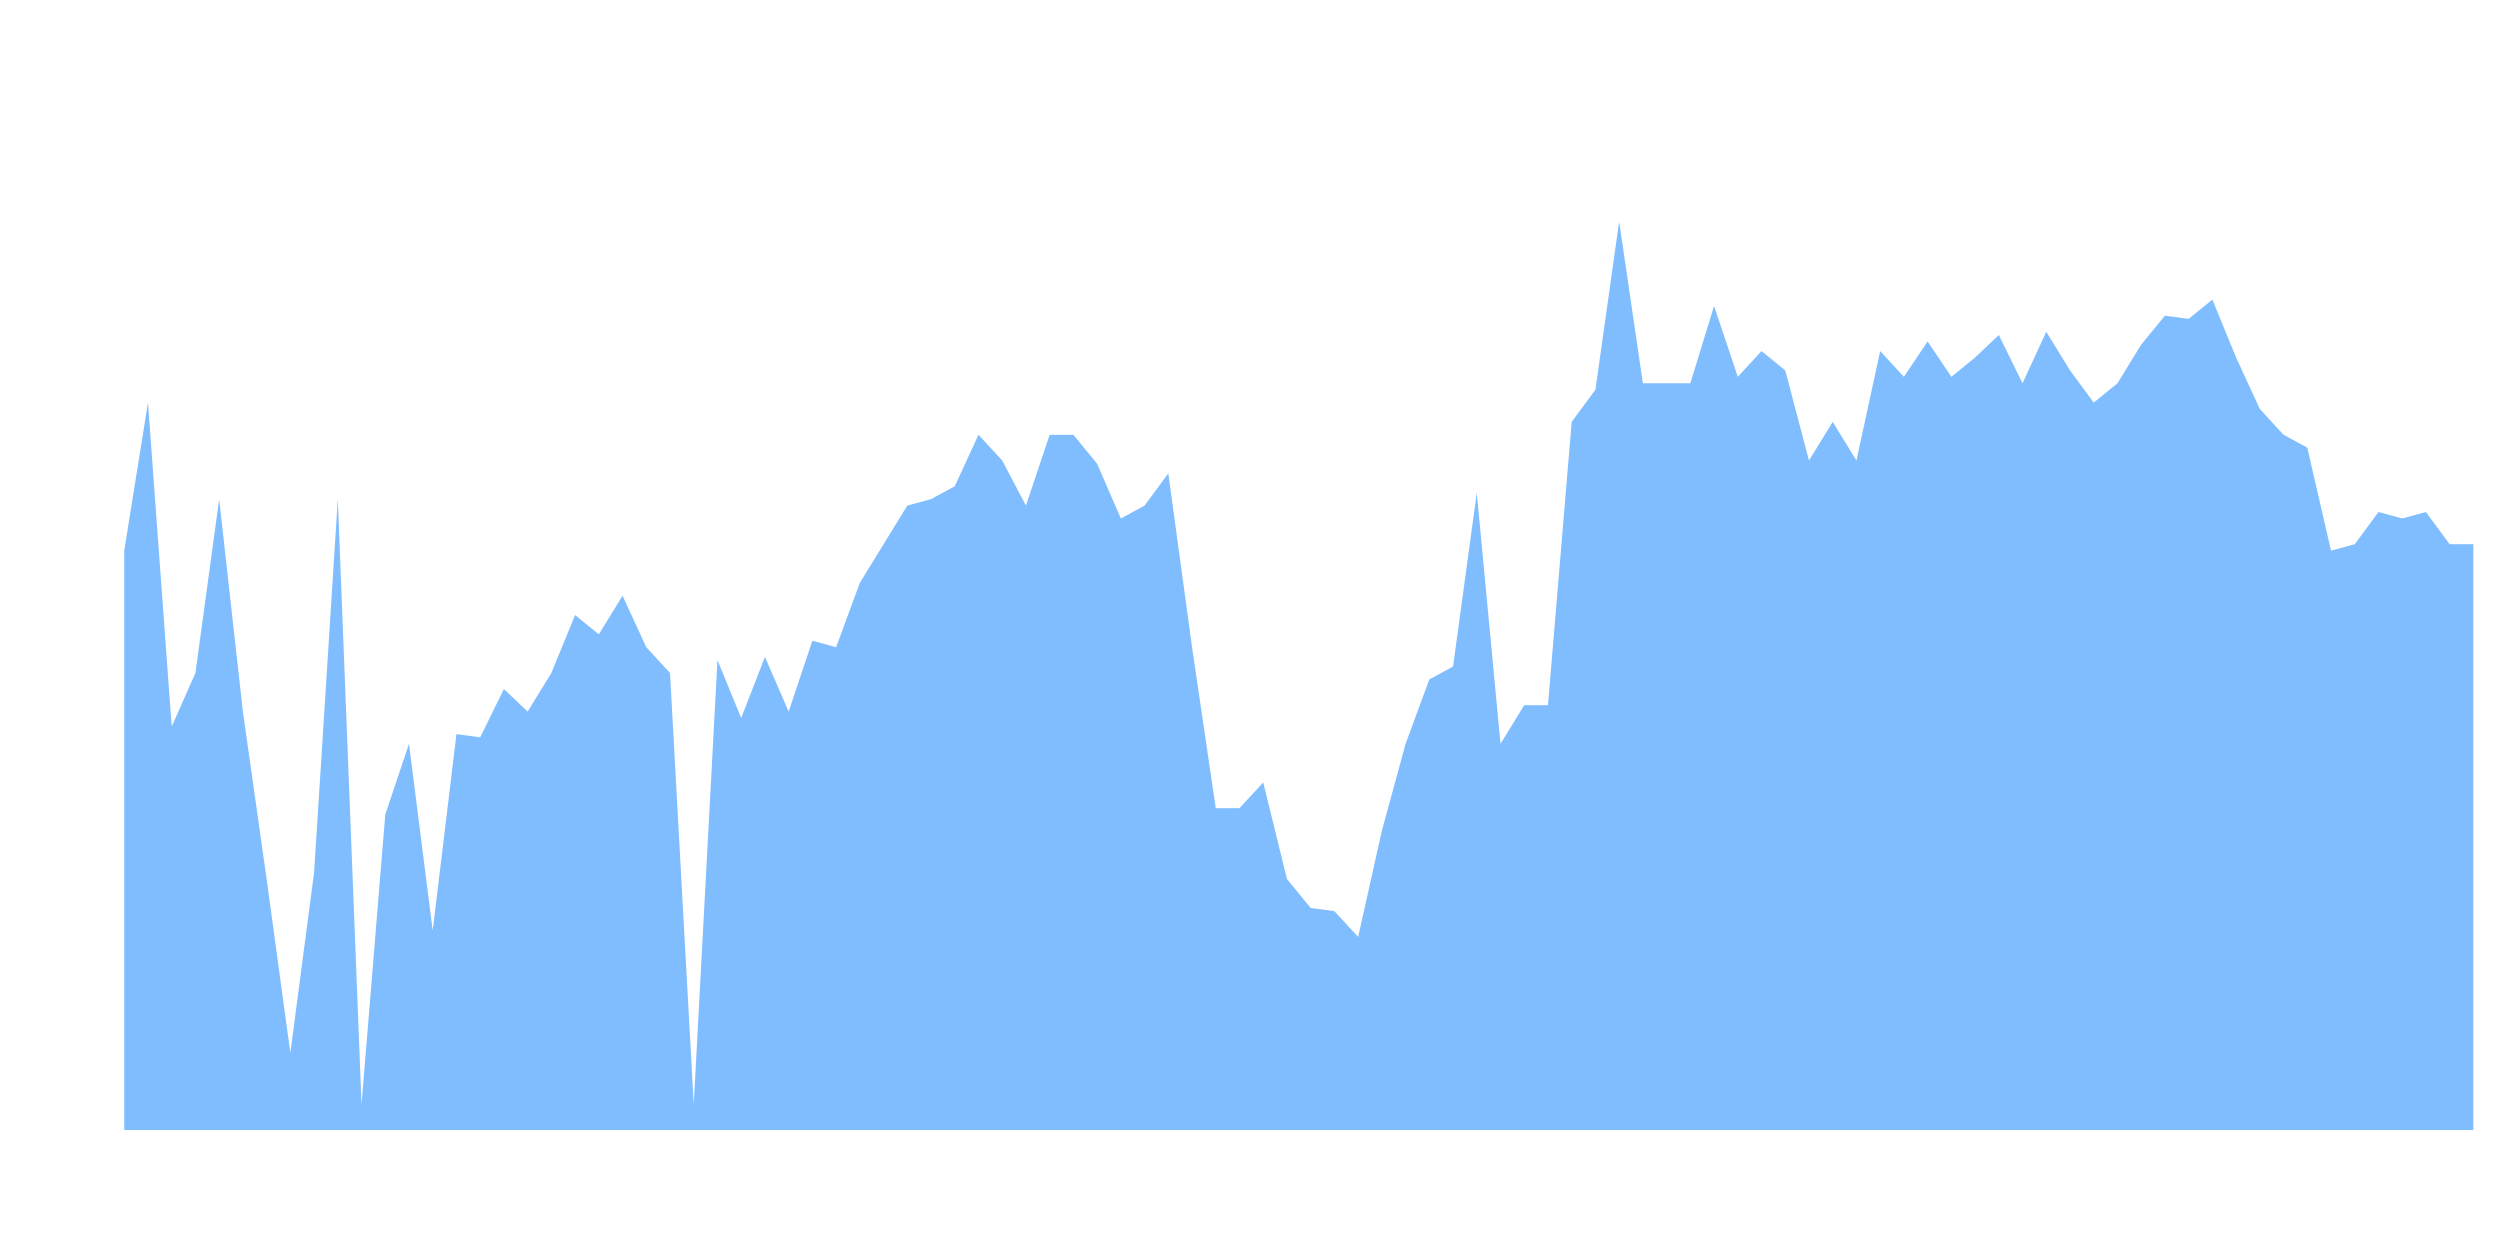
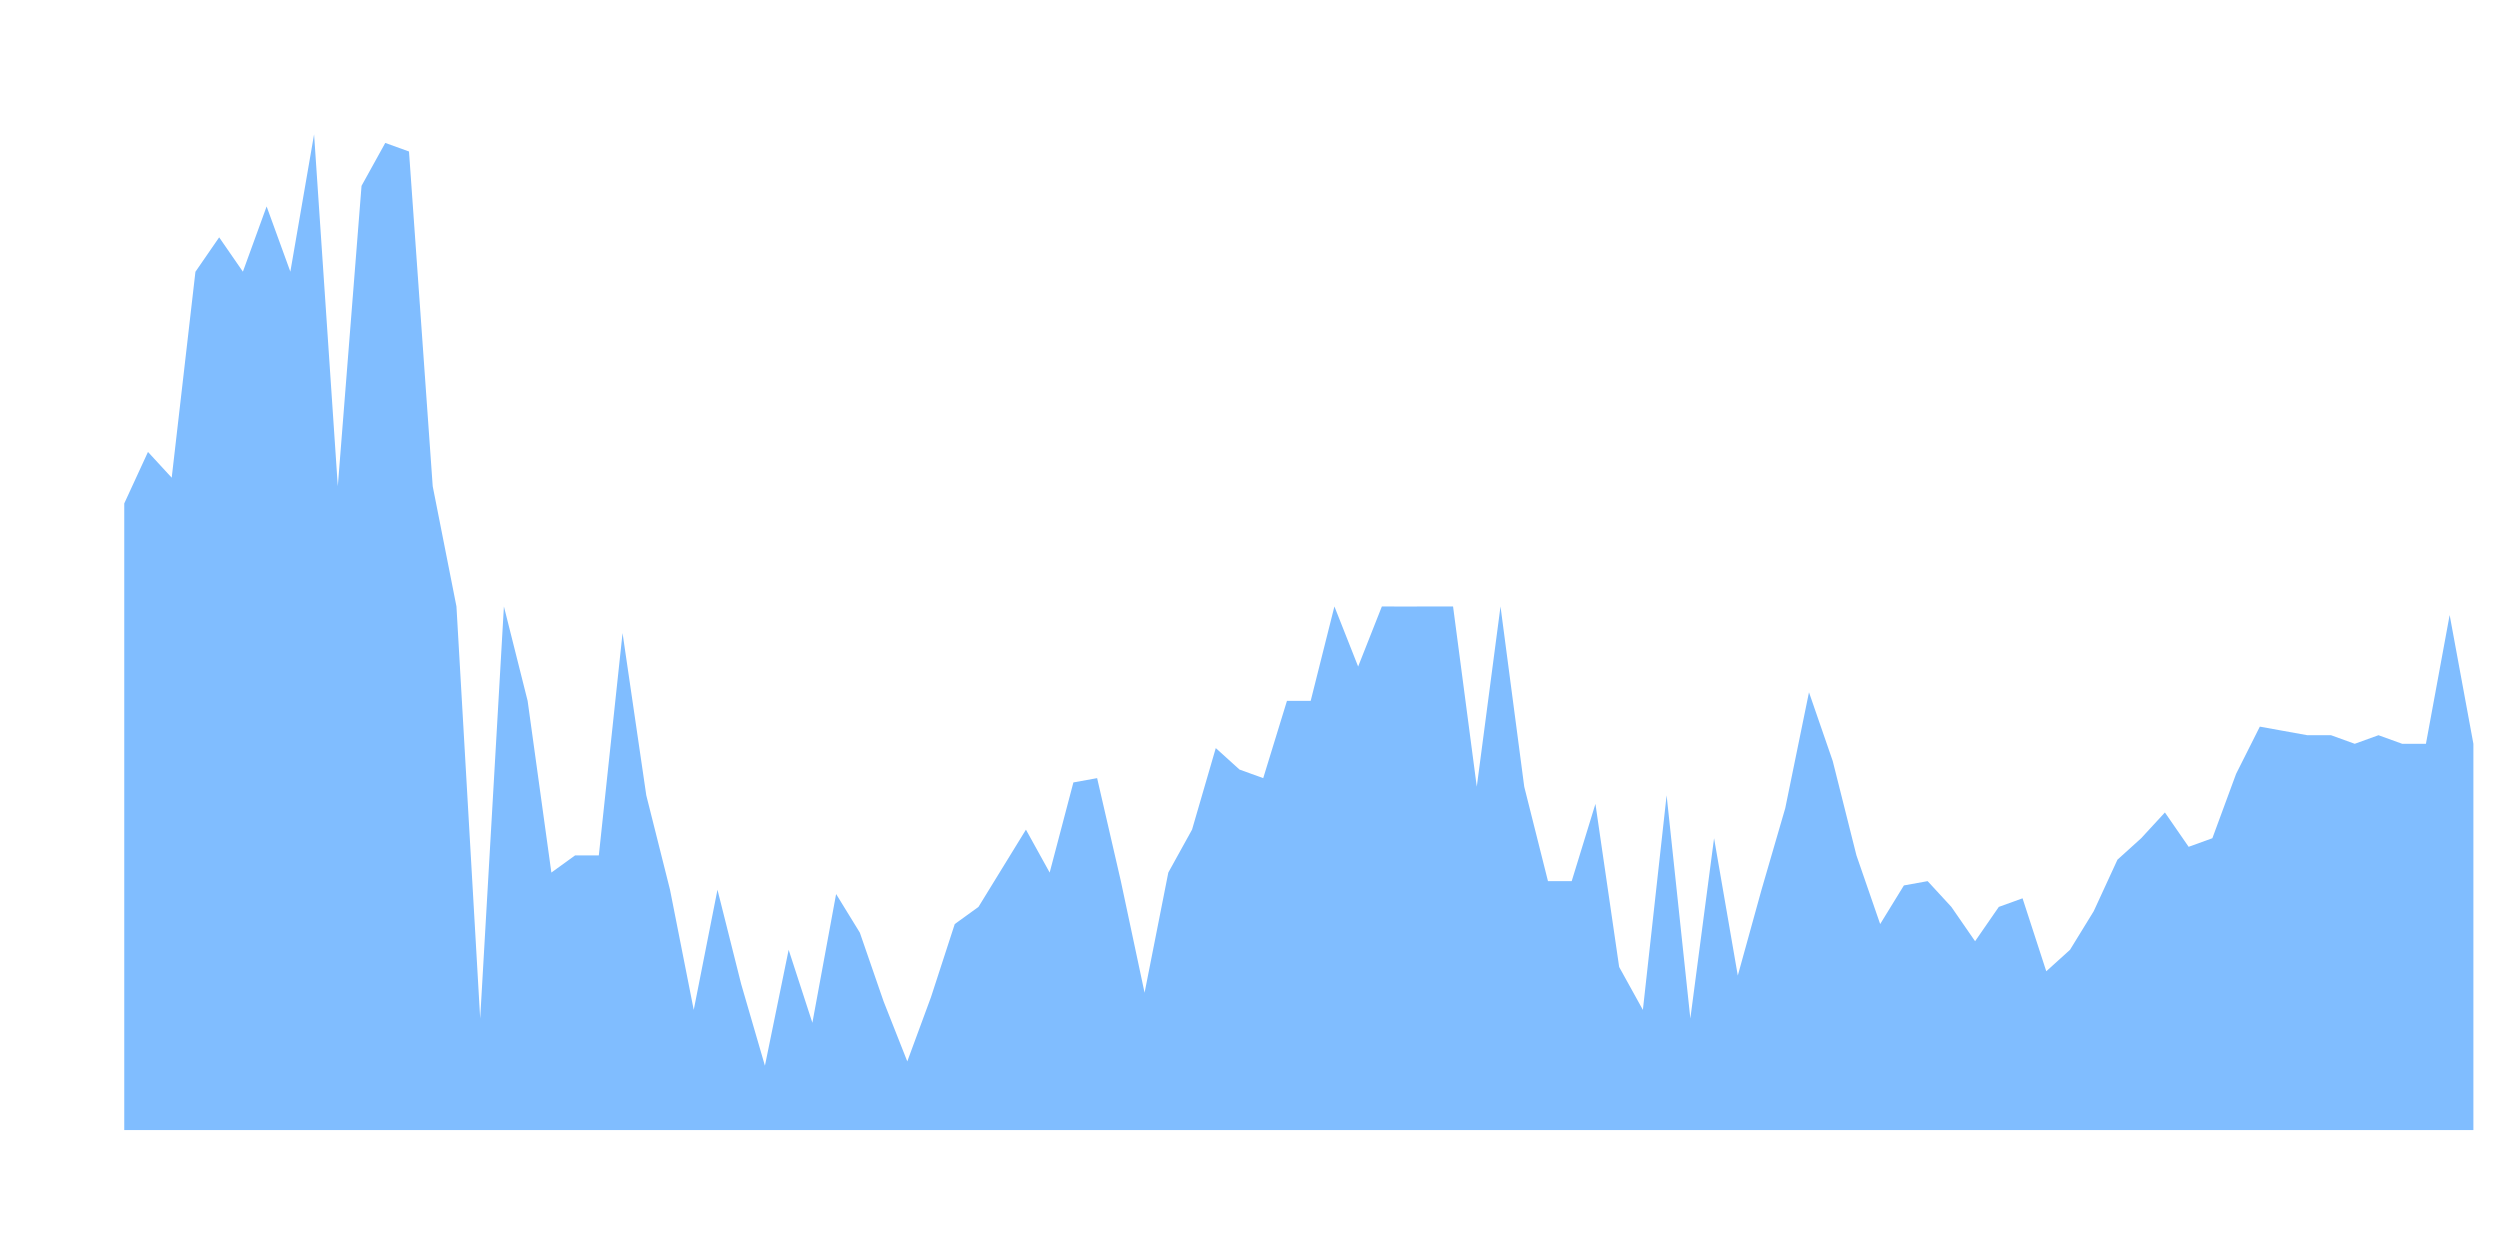
<svg xmlns="http://www.w3.org/2000/svg" width="1600pt" height="800pt" viewBox="0 0 1600 800" version="1.1">
  <g>
-     <g clip-path="url(#Xqf9fixlh2__clip1)" clip-rule="nonzero">
-       <path style=" stroke:none;fill-rule:nonzero;fill:rgb(0%,48.235%,100%);fill-opacity:0.498;" d="M 79.52 352.422 L 94.707 257.656 L 109.895 465.031 L 125.078 430.707 L 140.266 319.461 L 155.453 455.43 L 170.637 562.559 L 185.824 673.805 L 201.012 558.438 L 216.195 319.461 L 231.383 706.77 L 246.57 521.355 L 261.758 476.031 L 276.941 595.52 L 292.129 469.852 L 307.316 471.91 L 322.5 441.008 L 337.688 455.43 L 352.875 430.707 L 368.062 393.625 L 383.246 405.984 L 398.434 381.262 L 413.621 414.227 L 428.805 430.707 L 443.992 706.77 L 459.18 422.465 L 474.363 459.551 L 489.551 420.406 L 504.738 455.43 L 519.926 410.105 L 535.109 414.227 L 550.297 373.023 L 565.484 348.301 L 580.668 323.578 L 595.855 319.461 L 611.043 311.219 L 626.23 278.258 L 641.414 294.738 L 656.602 323.578 L 671.789 278.258 L 686.973 278.258 L 702.16 296.797 L 717.348 331.82 L 732.531 323.578 L 747.719 302.977 L 762.906 414.227 L 778.094 517.234 L 793.277 517.234 L 808.465 500.754 L 823.652 562.559 L 838.836 581.098 L 854.023 583.16 L 869.211 599.641 L 884.398 531.656 L 899.582 476.031 L 914.77 434.828 L 929.957 426.586 L 945.141 315.34 L 960.328 476.031 L 975.516 451.309 L 990.703 451.309 L 1005.887 270.016 L 1021.074 249.414 L 1036.262 141.75 L 1051.445 245.293 L 1081.82 245.293 L 1097.004 195.852 L 1112.191 241.172 L 1127.379 224.691 L 1142.566 237.055 L 1157.75 294.738 L 1172.938 270.016 L 1188.125 294.738 L 1203.309 224.691 L 1218.496 241.172 L 1233.684 218.512 L 1248.871 241.172 L 1264.055 228.812 L 1279.242 214.391 L 1294.43 245.293 L 1309.613 212.332 L 1324.801 237.055 L 1339.988 257.656 L 1355.172 245.293 L 1370.359 220.57 L 1385.547 202.031 L 1400.734 204.09 L 1415.918 191.73 L 1431.105 228.812 L 1446.293 261.773 L 1461.477 278.258 L 1476.664 286.496 L 1491.852 352.422 L 1507.039 348.301 L 1522.223 327.699 L 1537.41 331.82 L 1552.598 327.699 L 1567.781 348.301 L 1582.969 348.301 L 1582.969 723.25 L 79.52 723.25 Z M 79.52 352.422 " />
+     <g clip-path="url(#zAvceeTEvU__clip1)" clip-rule="nonzero">
+       <path style=" stroke:none;fill-rule:nonzero;fill:rgb(0%,48.235%,100%);fill-opacity:0.498;" d="M 79.52 322.207 L 94.707 289.242 L 109.895 305.727 L 125.078 173.93 L 140.266 151.898 L 155.453 173.875 L 170.637 132.121 L 185.824 173.875 L 201.012 85.977 L 216.195 311.219 L 231.383 118.938 L 246.57 91.469 L 261.758 96.961 L 276.941 311.219 L 292.129 388.129 L 307.316 651.832 L 322.5 388.129 L 337.688 448.562 L 352.875 558.438 L 368.062 547.449 L 383.246 547.449 L 398.434 405.16 L 413.621 508.992 L 428.805 569.426 L 443.992 646.336 L 459.18 569.426 L 474.363 629.855 L 489.551 682.047 L 504.738 607.879 L 519.926 654.578 L 535.109 572.172 L 550.297 596.895 L 565.484 640.844 L 580.668 679.301 L 595.855 638.098 L 611.043 591.398 L 626.23 580.41 L 641.414 555.691 L 656.602 530.969 L 671.789 558.438 L 686.973 500.754 L 702.16 498.004 L 717.348 563.93 L 732.531 635.348 L 747.719 558.438 L 762.906 530.969 L 778.094 478.777 L 793.277 492.512 L 808.465 498.004 L 823.652 448.562 L 838.836 448.562 L 854.023 388.129 L 869.211 426.586 L 884.398 388.129 L 899.582 388.188 L 914.77 388.129 L 929.957 388.129 L 945.141 503.5 L 960.328 388.129 L 975.516 503.5 L 990.703 563.93 L 1005.887 563.93 L 1021.074 514.488 L 1036.262 618.867 L 1051.445 646.336 L 1066.633 508.992 L 1081.82 651.832 L 1097.004 536.461 L 1112.191 624.363 L 1127.379 569.426 L 1142.566 517.234 L 1157.75 443.066 L 1172.938 487.02 L 1188.125 547.449 L 1203.309 591.398 L 1218.496 566.676 L 1233.684 563.93 L 1248.871 580.41 L 1264.055 602.387 L 1279.242 580.41 L 1294.43 574.918 L 1309.613 621.613 L 1324.801 607.879 L 1339.988 583.16 L 1355.172 550.195 L 1370.359 536.461 L 1385.547 519.98 L 1400.734 541.957 L 1415.918 536.461 L 1431.105 495.258 L 1446.293 465.043 L 1461.477 467.789 L 1476.664 470.535 L 1491.852 470.535 L 1507.039 476.031 L 1522.223 470.535 L 1537.41 476.031 L 1552.598 476.031 L 1567.781 393.625 L 1582.969 476.031 L 1582.969 723.25 L 79.52 723.25 Z M 79.52 322.207 " />
    </g>
  </g>
</svg>
